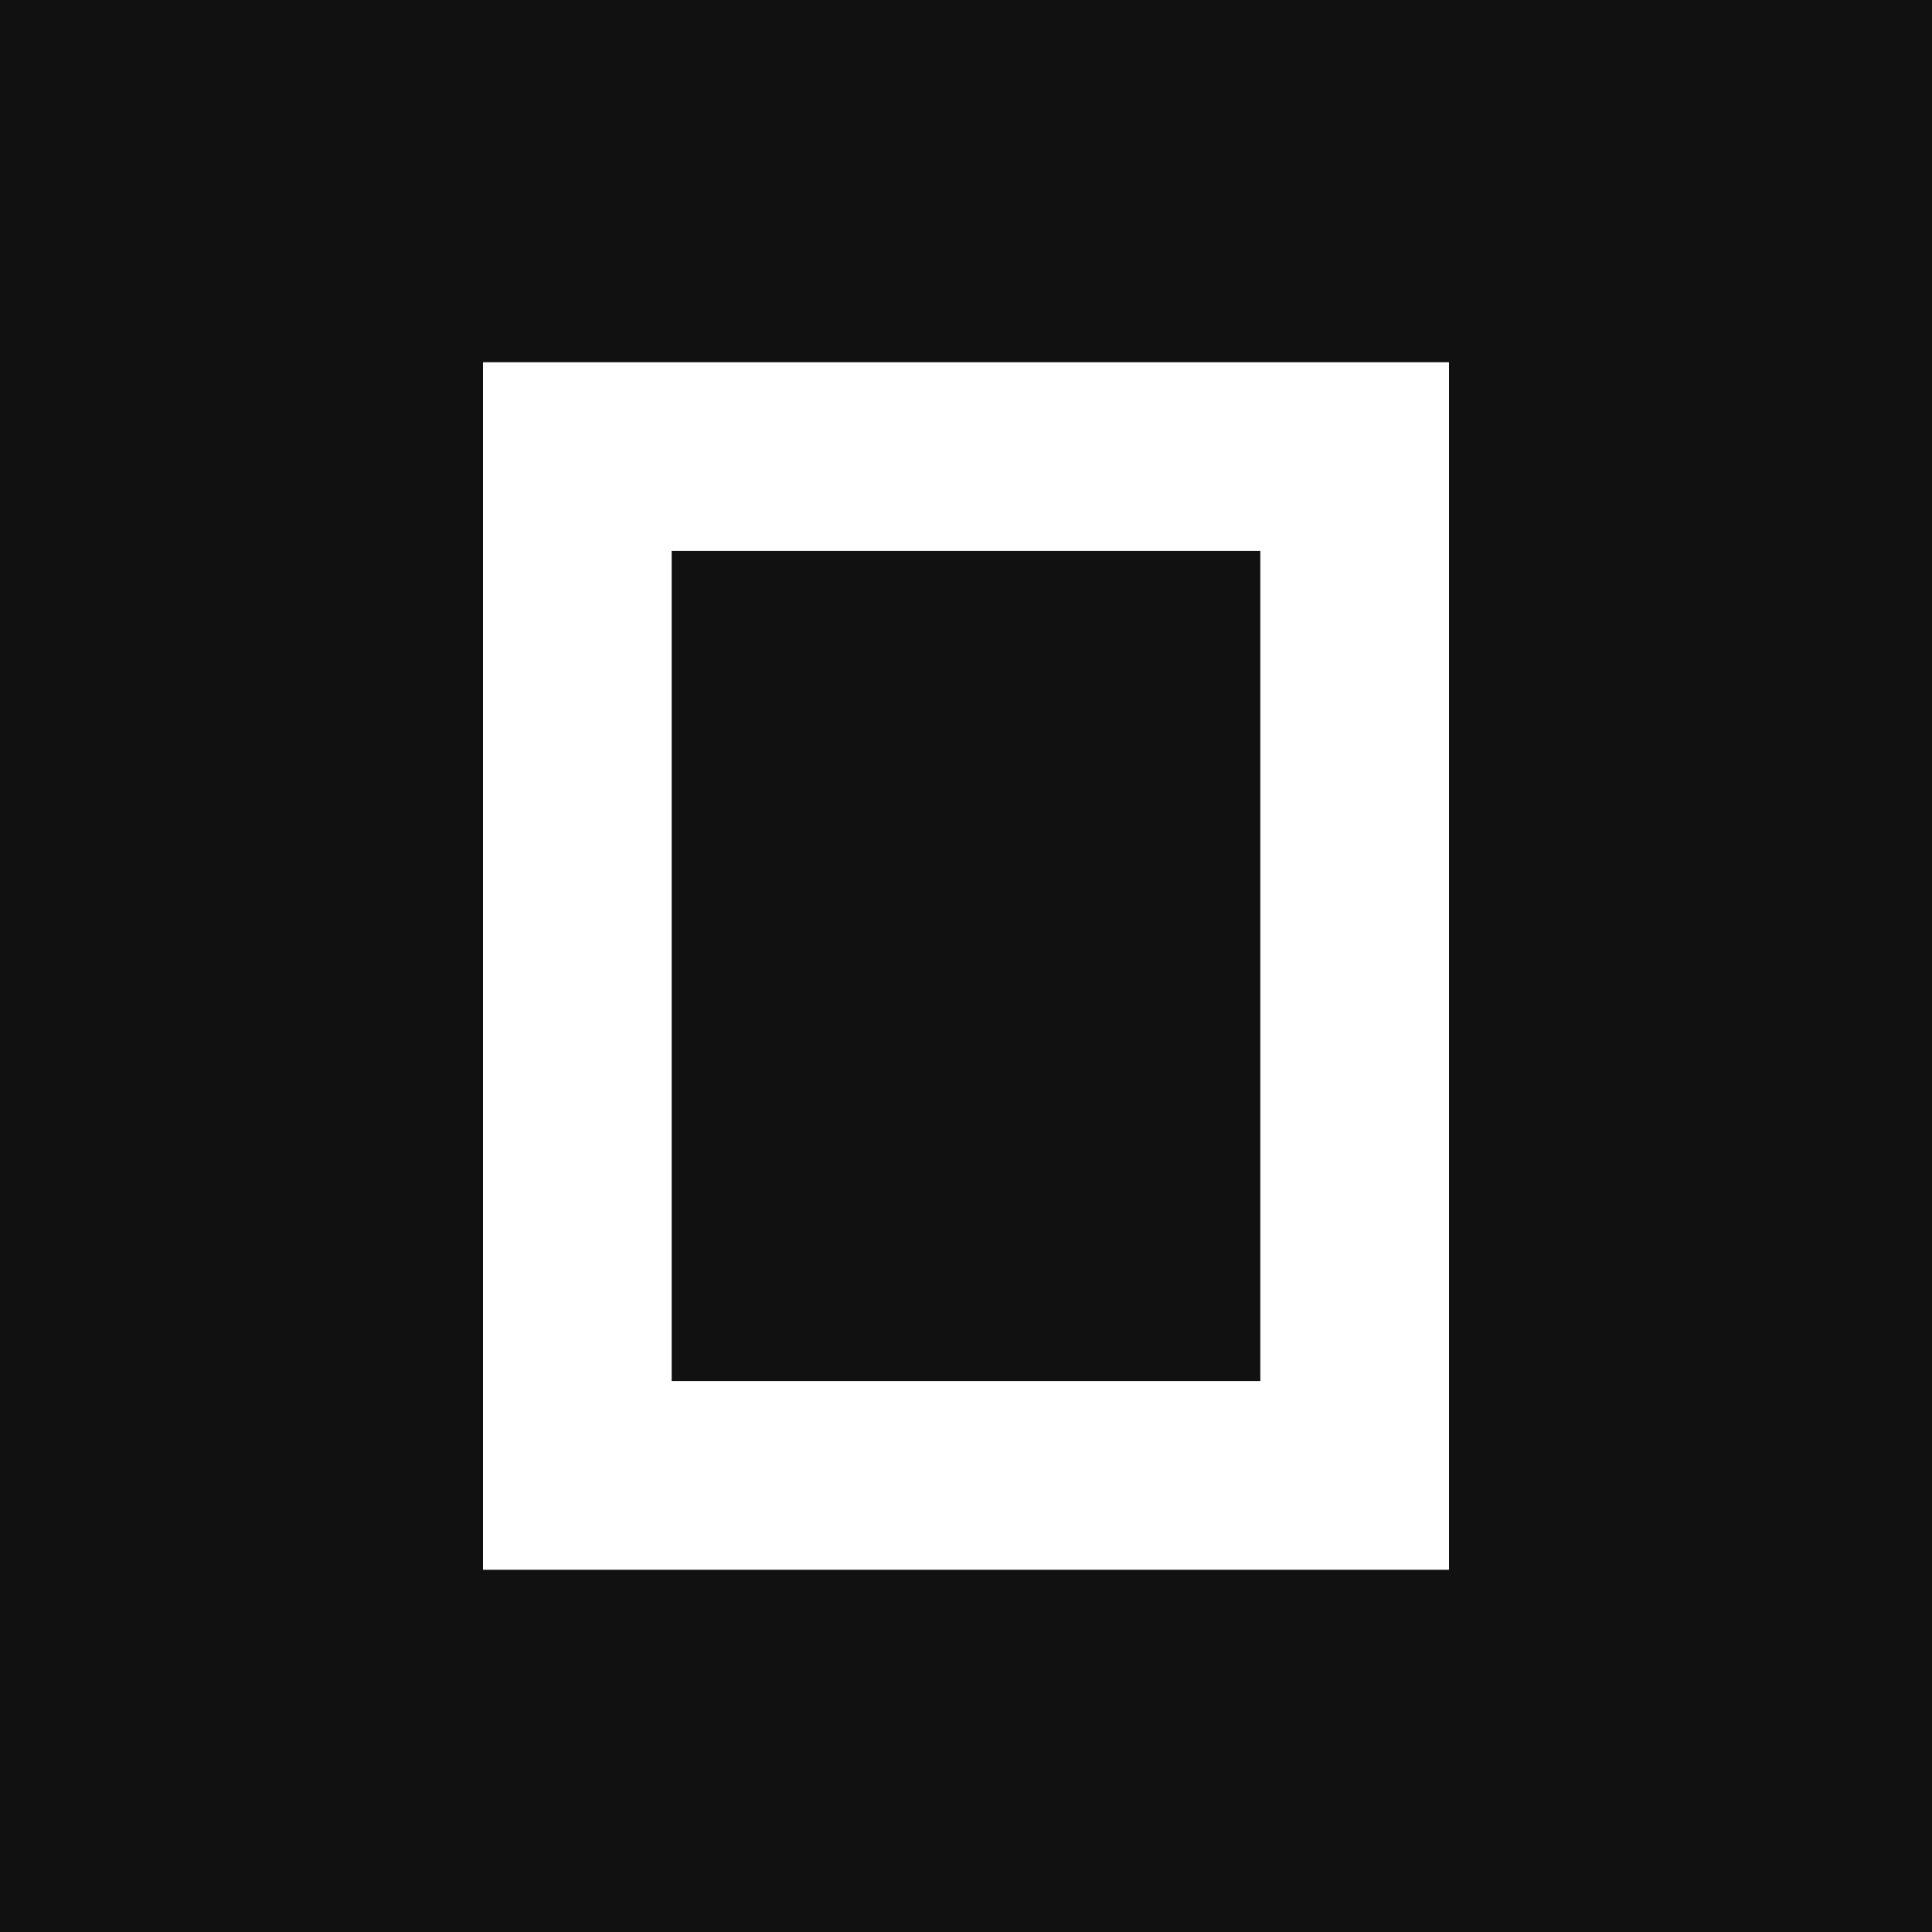
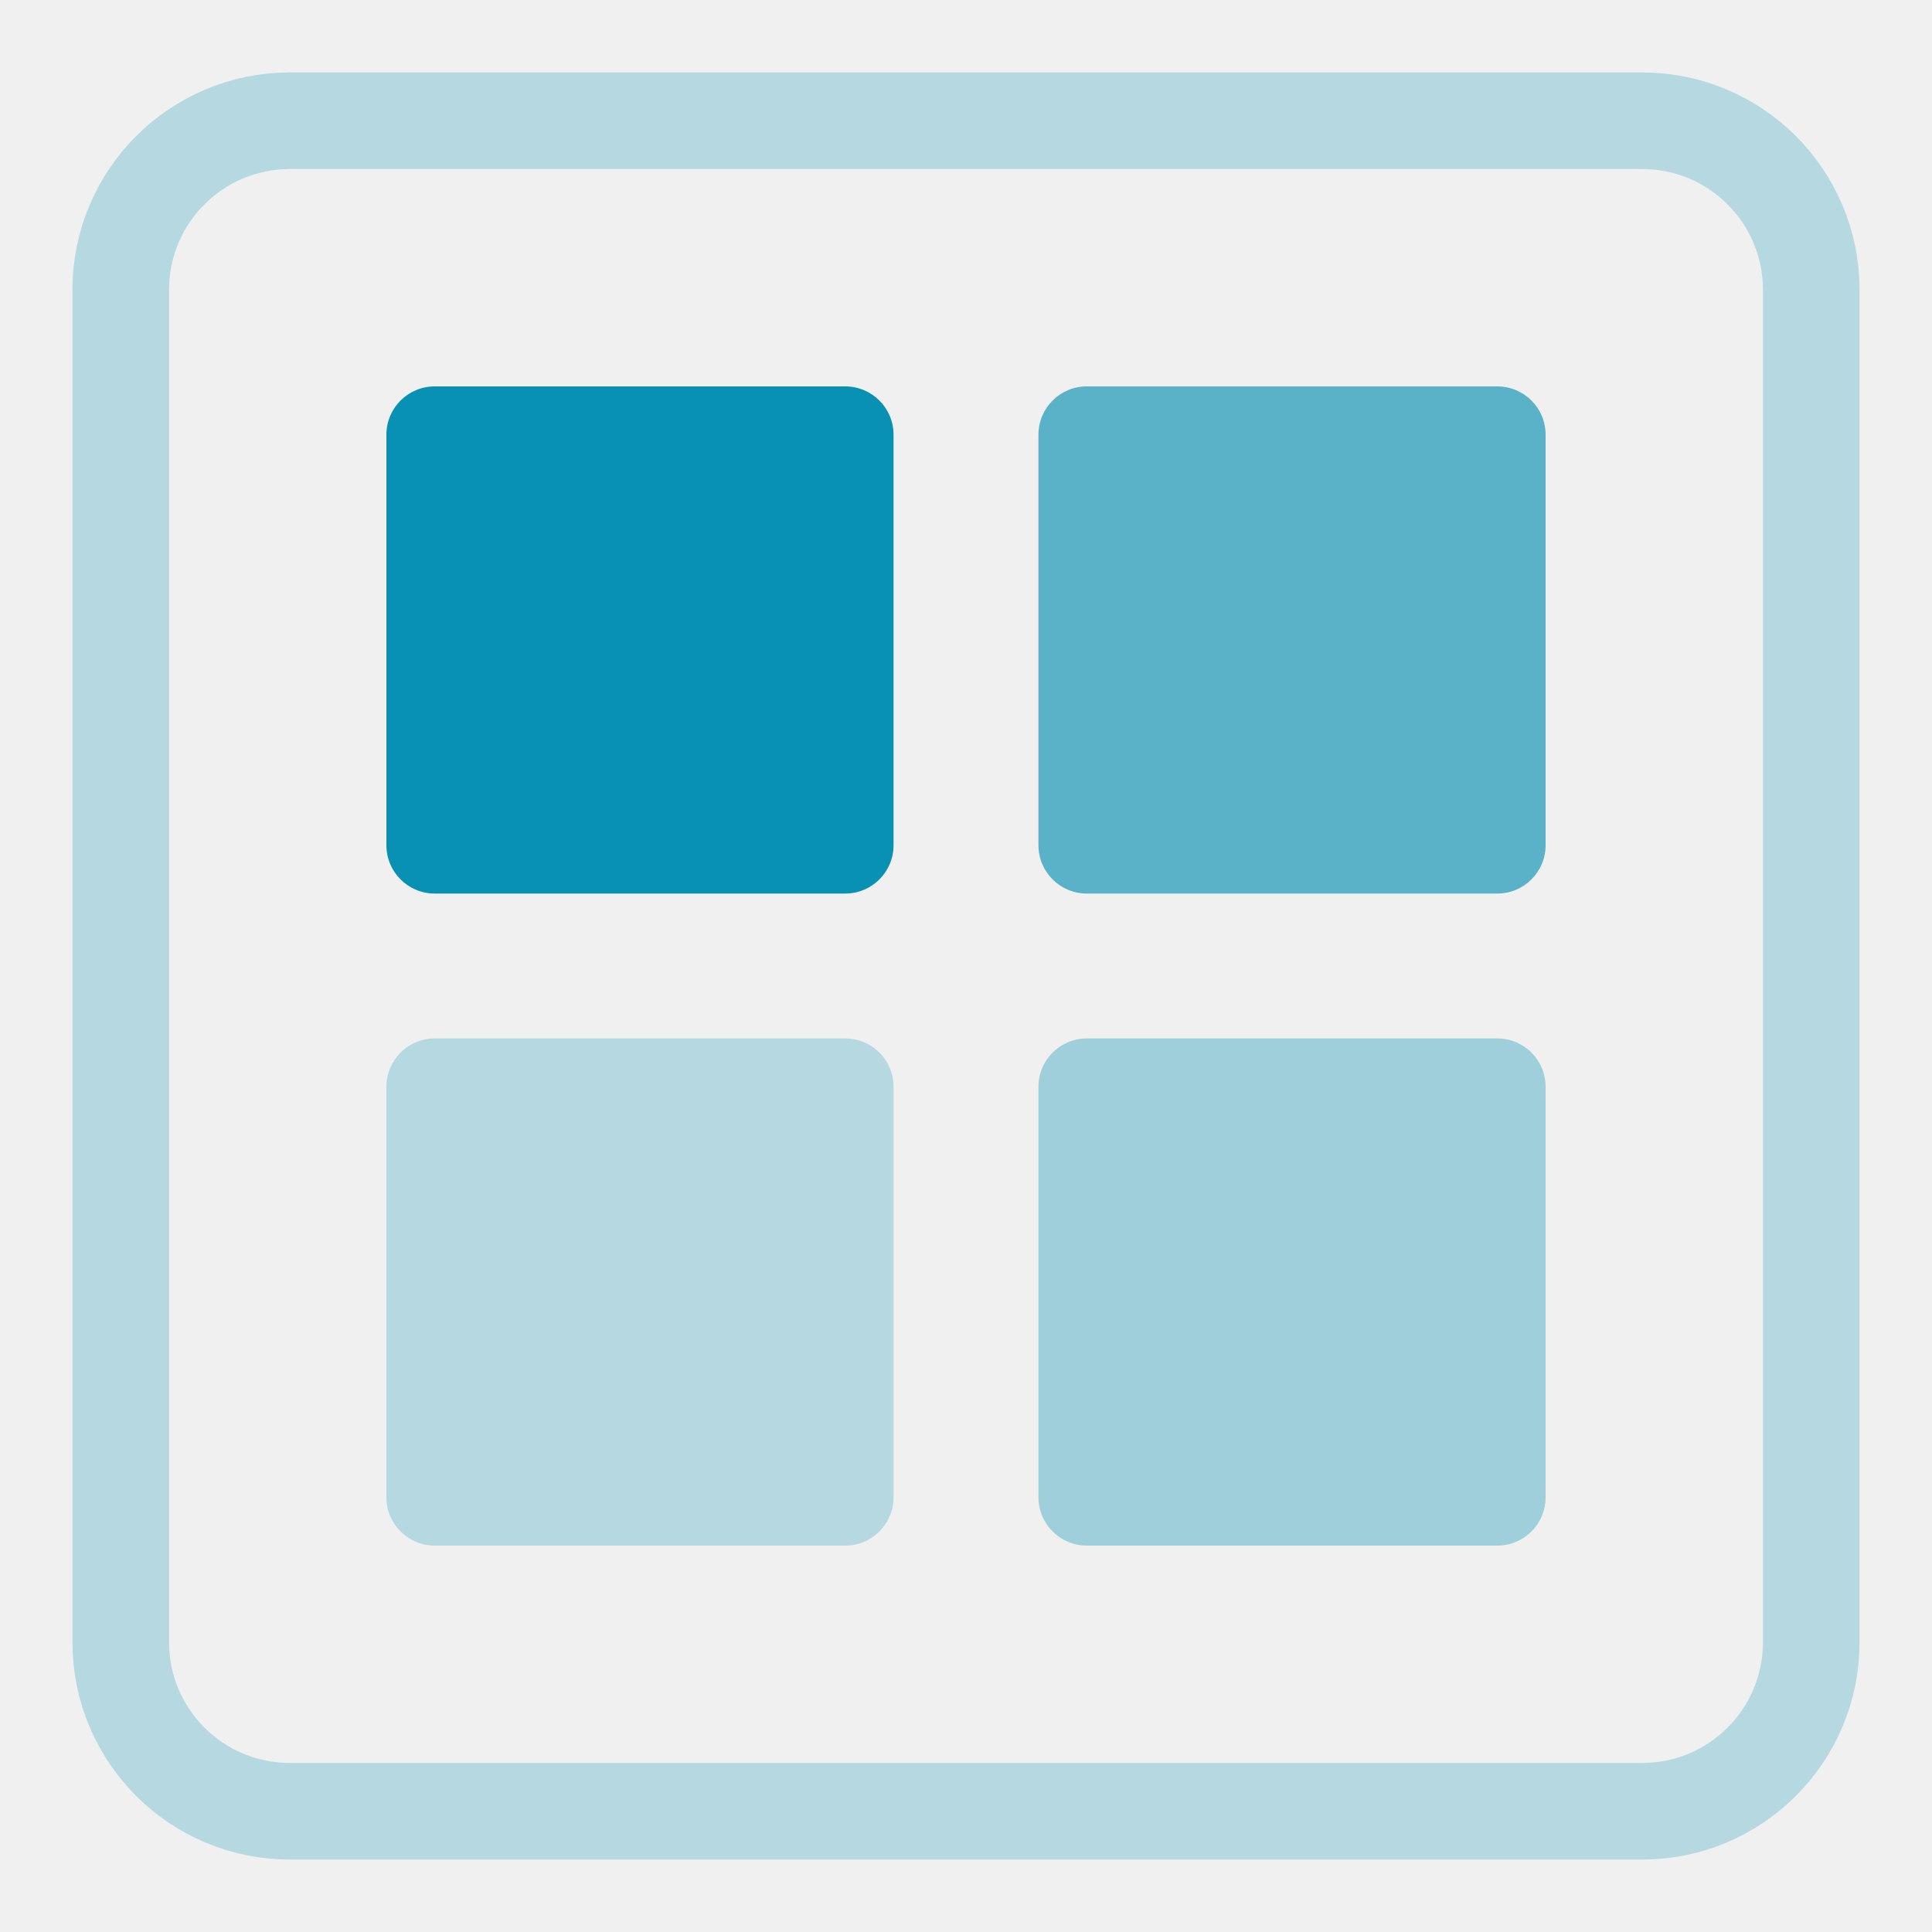
- <svg xmlns="http://www.w3.org/2000/svg" width="512" height="512" viewBox="0 0 512 512" fill="none">
-   <rect width="512" height="512" fill="#111111" />
-   <rect x="153" y="121" width="206" height="270" stroke="white" stroke-width="50" />
+ <svg xmlns="http://www.w3.org/2000/svg" width="16" height="16" viewBox="0 0 160 160" fill="none">
+   <rect x="10" y="10" width="140" height="140" rx="14" fill="none" stroke="#0891b2" stroke-width="8" opacity="0.25" />
+   <rect x="32" y="32" width="42" height="42" rx="4" fill="#0891b2" opacity="1.0" />
+   <rect x="86" y="32" width="42" height="42" rx="4" fill="#0891b2" opacity="0.65" />
+   <rect x="86" y="86" width="42" height="42" rx="4" fill="#0891b2" opacity="0.35" />
+   <rect x="32" y="86" width="42" height="42" rx="4" fill="#0891b2" opacity="0.25" />
</svg>
